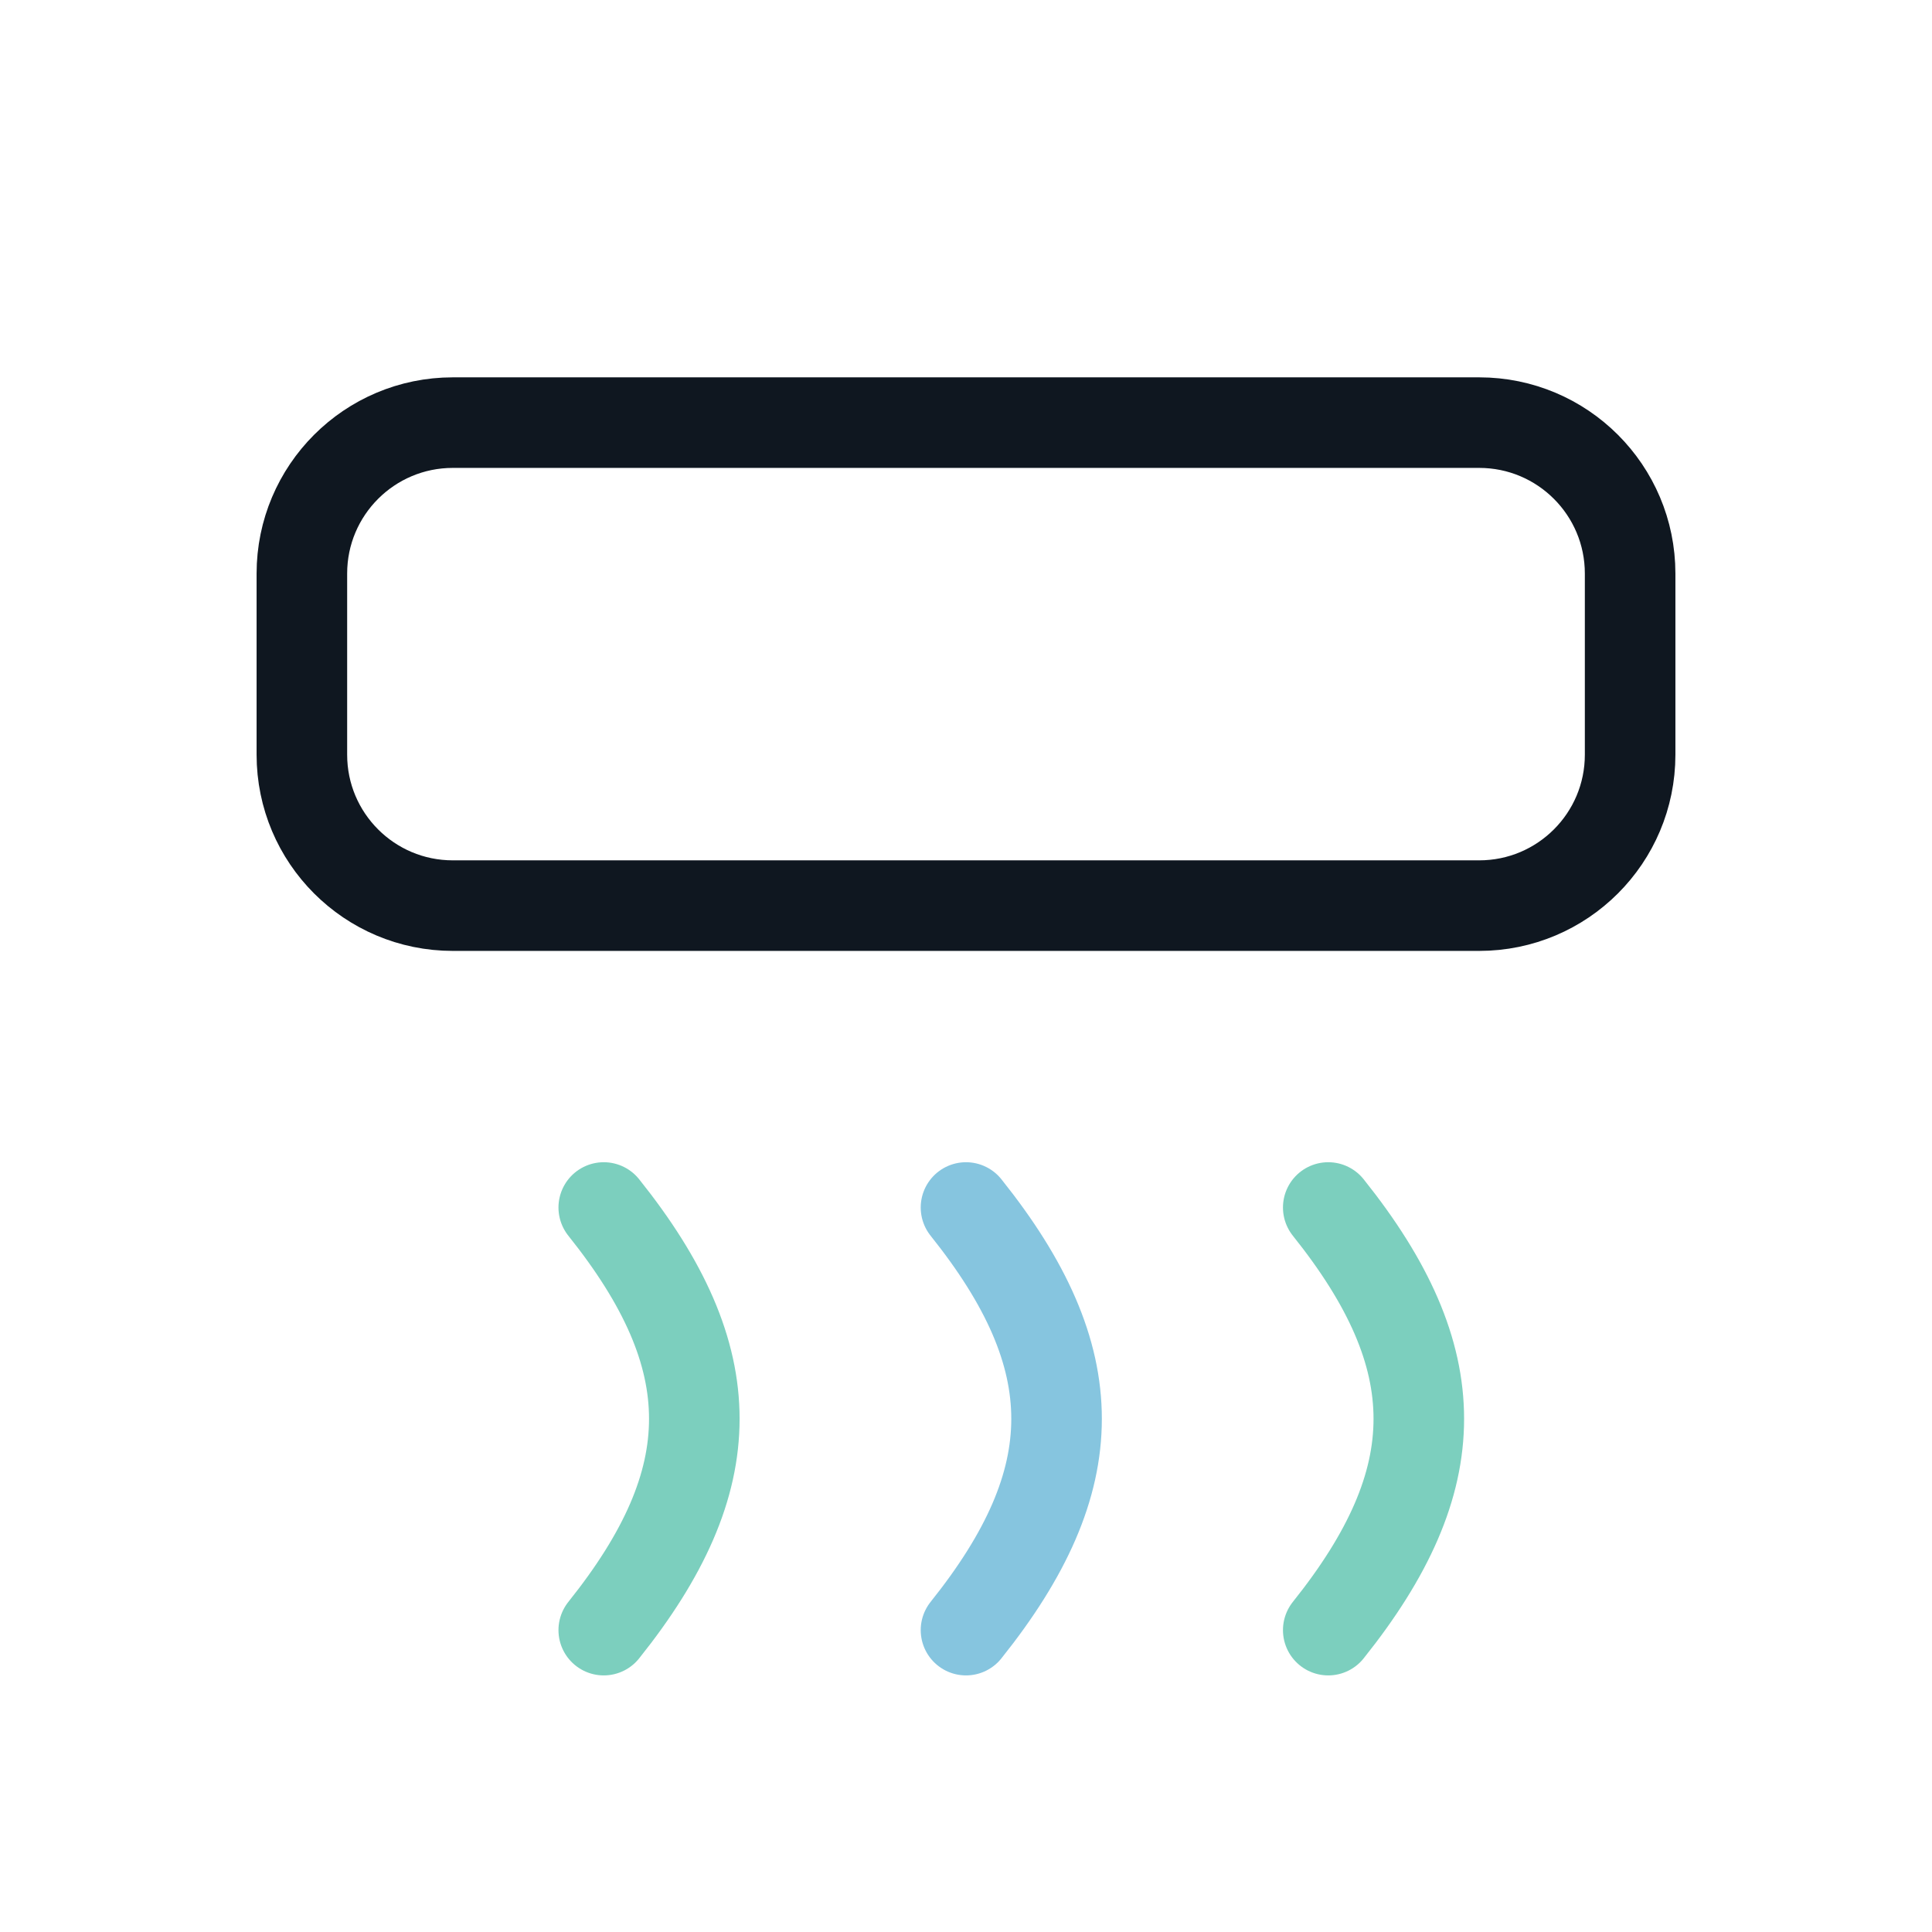
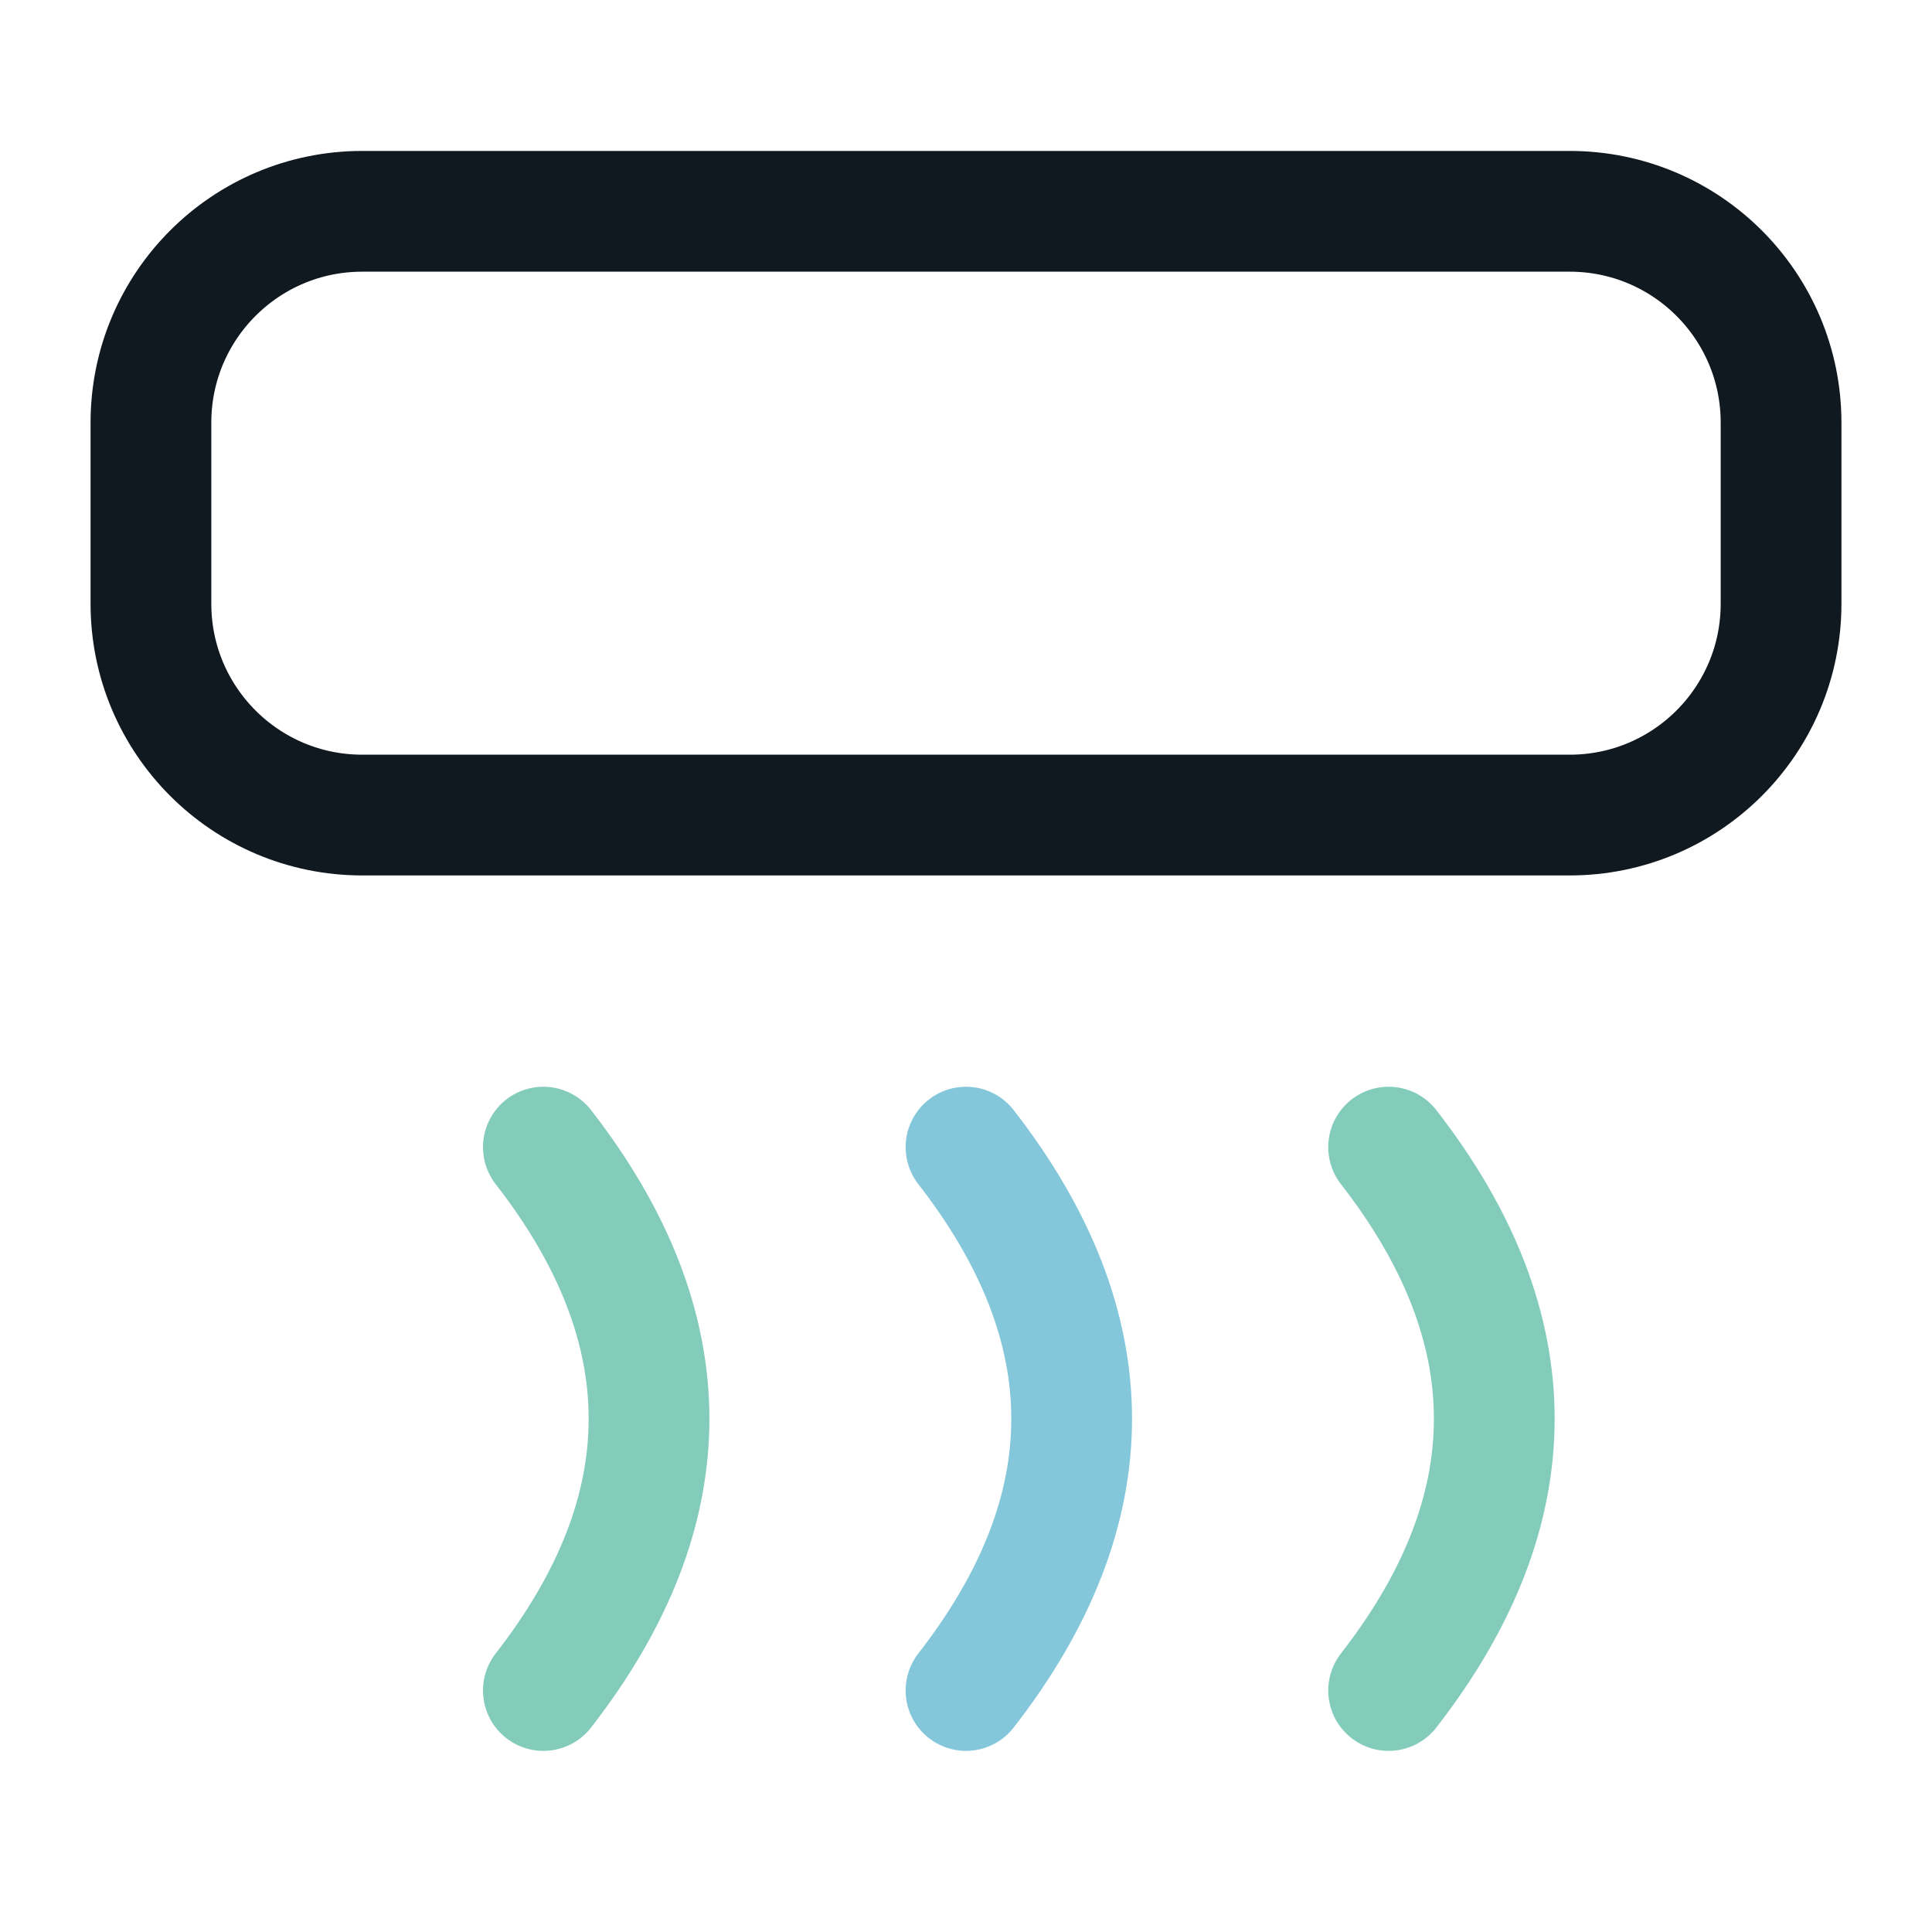
- <svg xmlns="http://www.w3.org/2000/svg" viewBox="0 0 64 64" fill="none">
-   <rect x="10" y="14" width="44" height="16" rx="5" stroke="#0f1720" stroke-width="3" />
-   <path d="M20 40c4 5 4 9 0 14" stroke="#7ccfbe" stroke-width="3" stroke-linecap="round" />
-   <path d="M32 40c4 5 4 9 0 14" stroke="#86c5df" stroke-width="3" stroke-linecap="round" />
-   <path d="M44 40c4 5 4 9 0 14" stroke="#7ccfbe" stroke-width="3" stroke-linecap="round" />
+ <svg xmlns="http://www.w3.org/2000/svg" width="64" height="64" viewBox="0 0 64 64">
+   <g transform="translate(0 2)" fill="none">
+     <rect x="5" y="5" width="54" height="20" rx="7" stroke="#101820" stroke-width="4" />
+     <g fill="none" stroke-width="4" stroke-linecap="round">
+       <path d="M18 36Q25 45 18 54" stroke="#83cbbb" />
+       <path d="M32 36Q39 45 32 54" stroke="#85c7da" />
+       <path d="M46 36Q53 45 46 54" stroke="#83cbbb" />
+     </g>
+   </g>
</svg>
